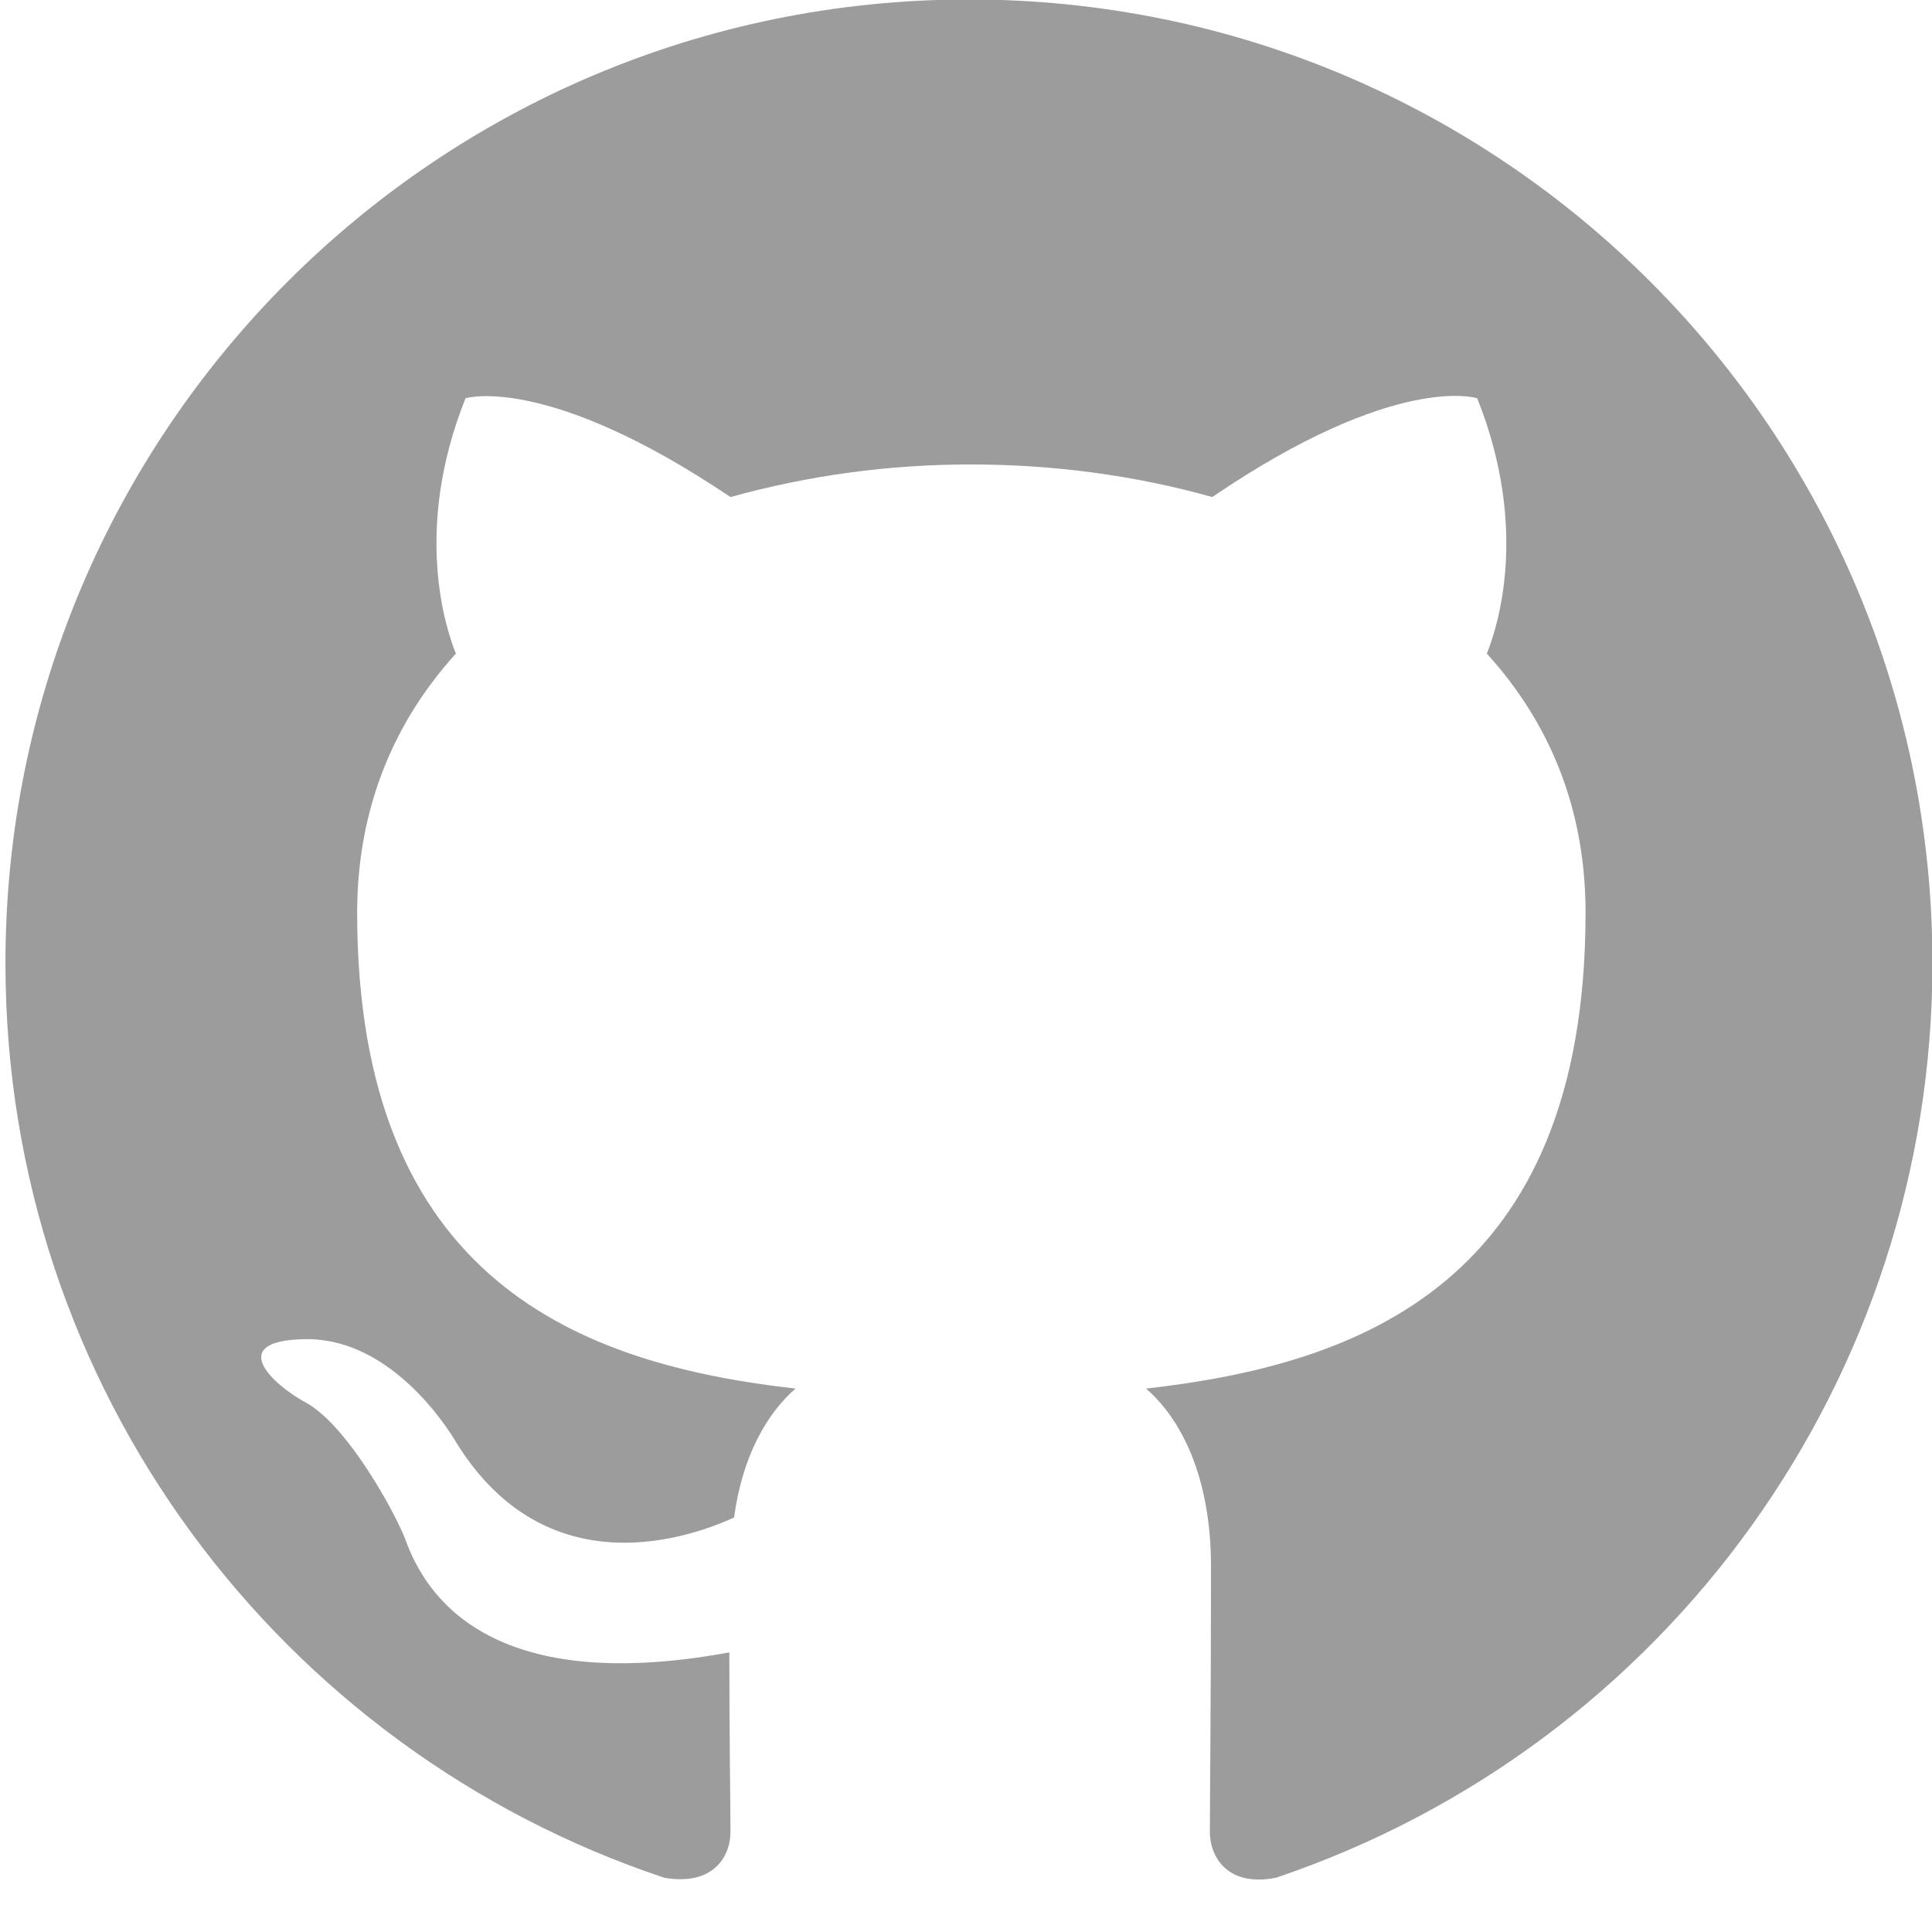
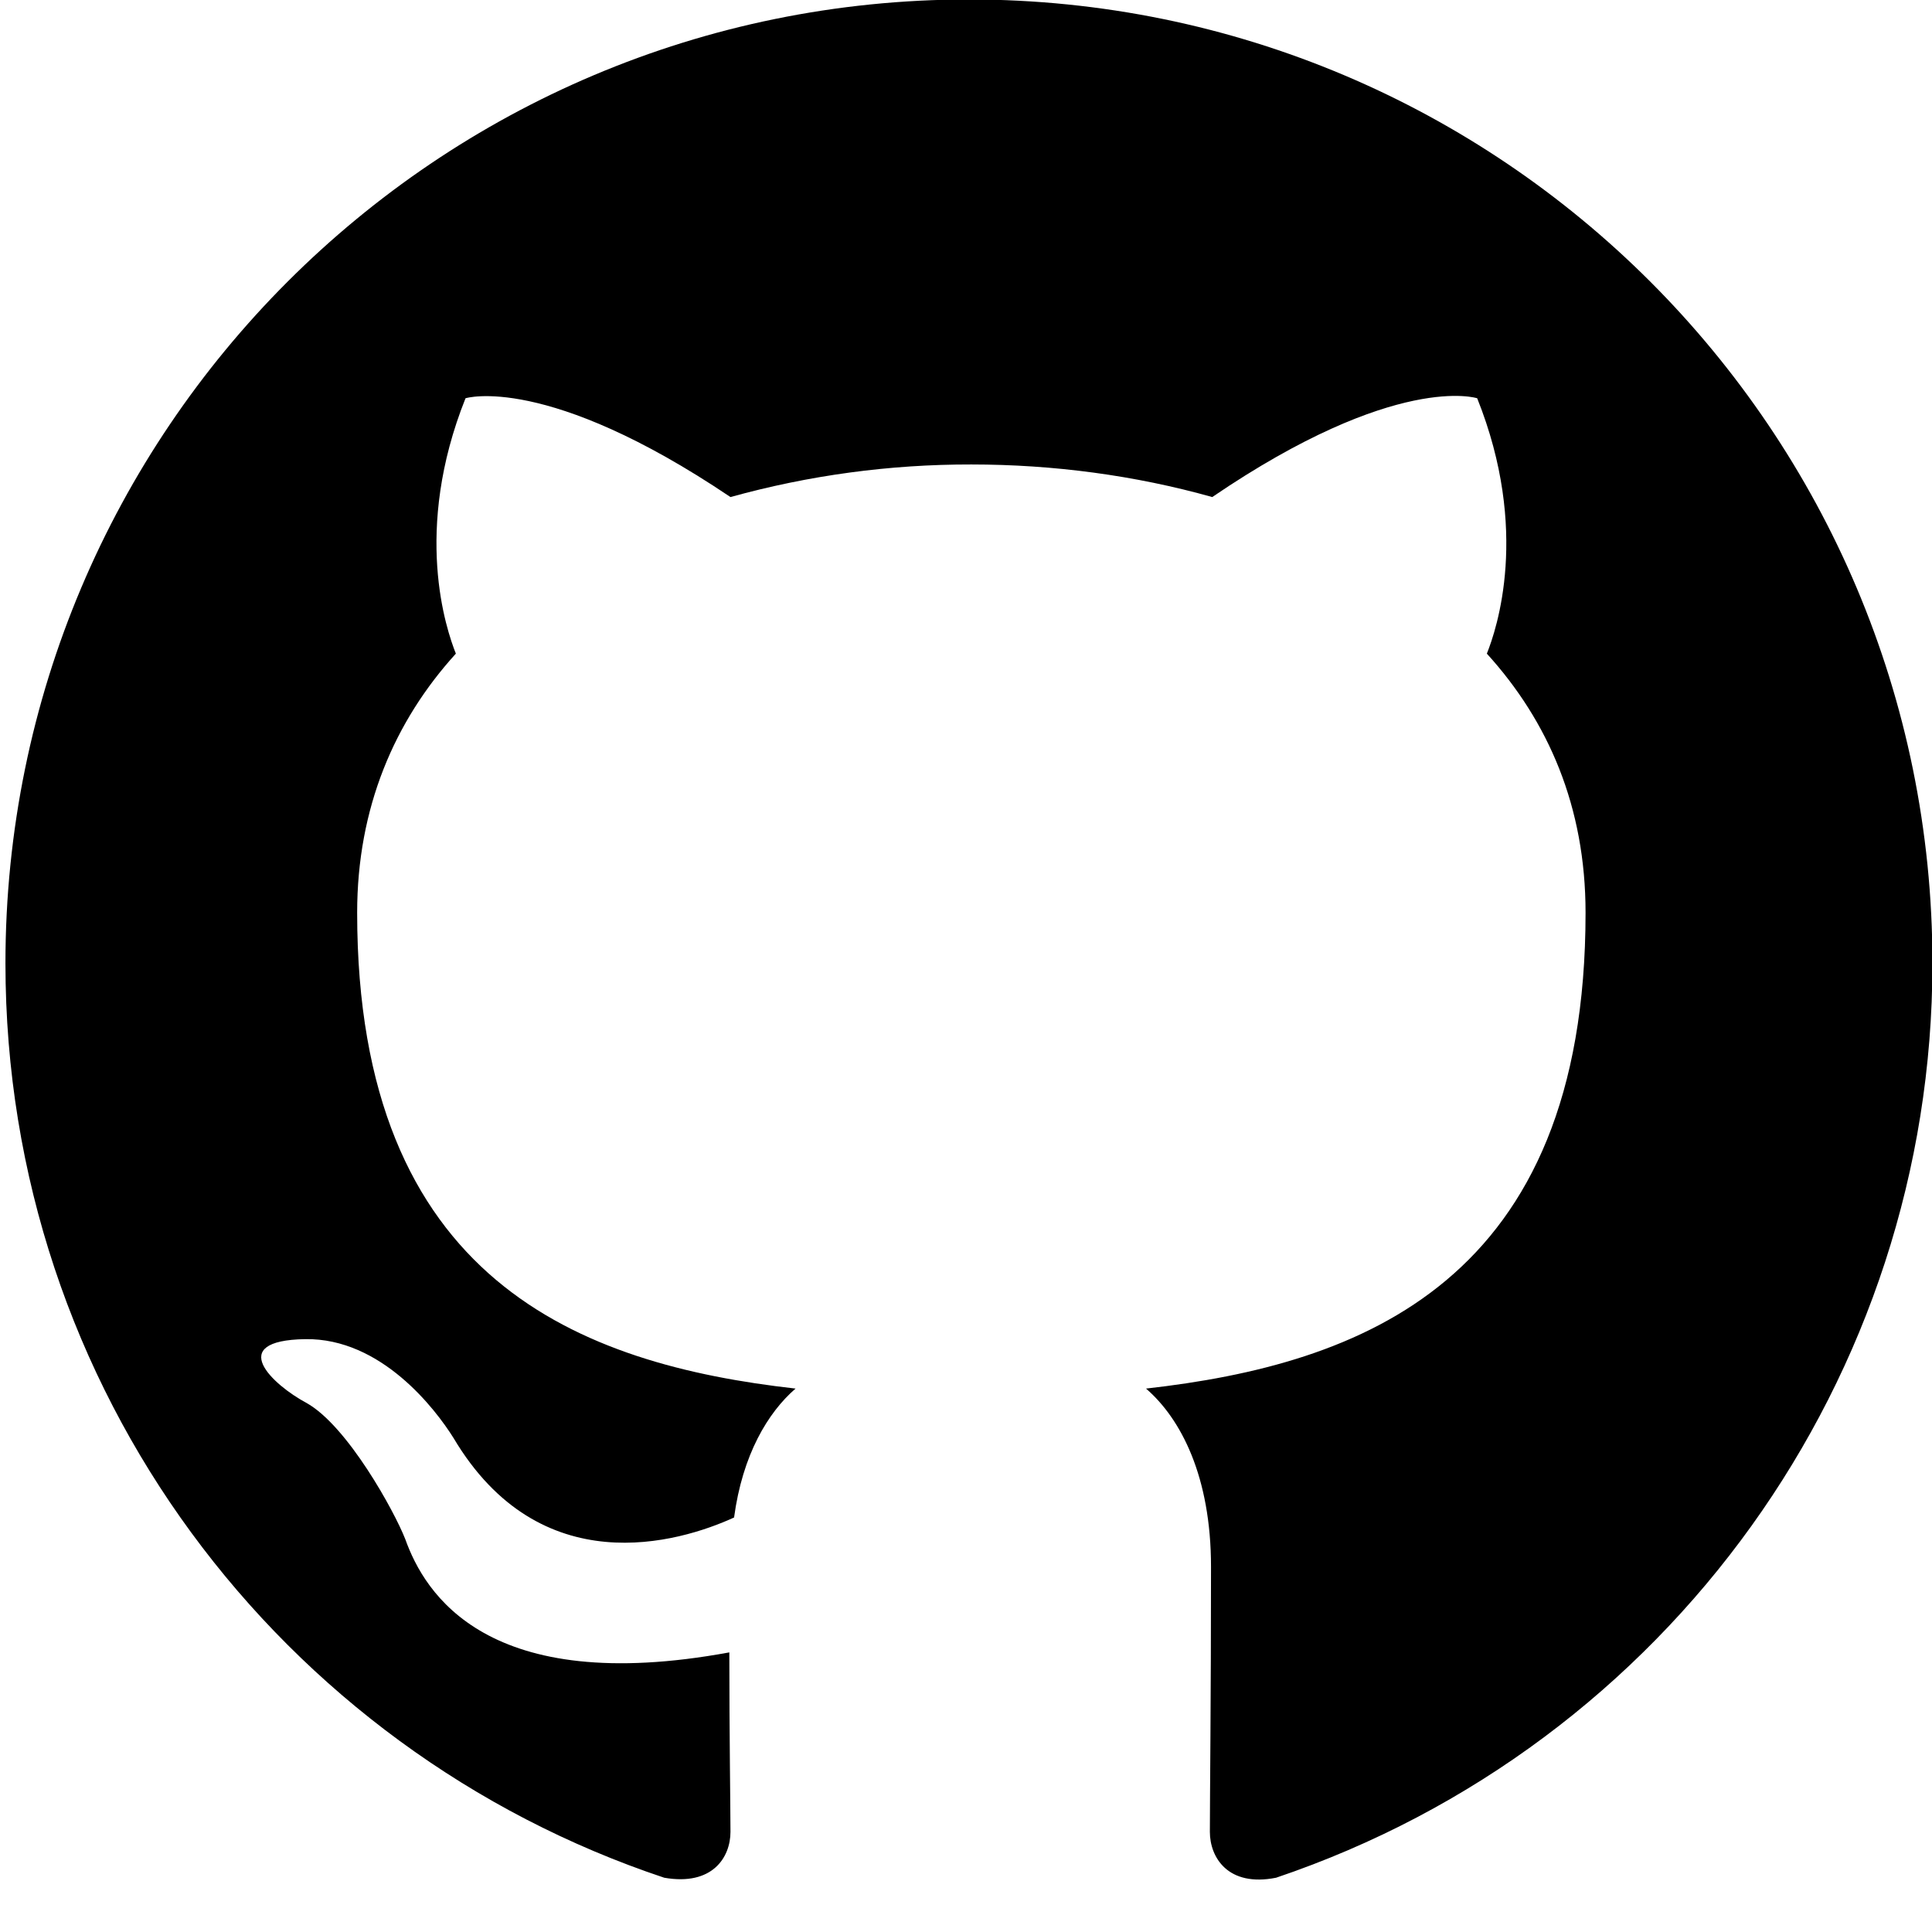
<svg xmlns="http://www.w3.org/2000/svg" width="22" height="22">
-   <path class="fill" fill="#28282875" fill-rule="evenodd" d="M11.034-.006C4.972-.006.062 4.905.062 10.969c0 4.857 3.141 8.959 7.502 10.413.549.096.754-.233.754-.522 0-.26-.013-1.125-.013-2.044-2.757.508-3.47-.672-3.69-1.289-.123-.316-.658-1.29-1.124-1.551-.384-.205-.933-.713-.014-.727.864-.013 1.481.796 1.687 1.125.987 1.66 2.565 1.194 3.195.906.096-.714.384-1.194.7-1.468-2.441-.275-4.992-1.221-4.992-5.419 0-1.194.425-2.181 1.124-2.95-.109-.274-.493-1.399.11-2.908 0 0 .919-.288 3.017 1.125a10.181 10.181 0 0 1 2.743-.371c.933 0 1.865.124 2.743.371 2.098-1.427 3.017-1.125 3.017-1.125.604 1.509.22 2.634.11 2.908.699.769 1.124 1.743 1.124 2.95 0 4.212-2.564 5.144-5.005 5.419.397.343.74 1.001.74 2.03 0 1.468-.013 2.648-.013 3.018 0 .289.205.631.754.522a10.992 10.992 0 0 0 7.474-10.413c0-6.064-4.91-10.975-10.971-10.975z" />
+   <path fill-rule="evenodd" d="M11.034-.006C4.972-.006.062 4.905.062 10.969c0 4.857 3.141 8.959 7.502 10.413.549.096.754-.233.754-.522 0-.26-.013-1.125-.013-2.044-2.757.508-3.47-.672-3.69-1.289-.123-.316-.658-1.29-1.124-1.551-.384-.205-.933-.713-.014-.727.864-.013 1.481.796 1.687 1.125.987 1.66 2.565 1.194 3.195.906.096-.714.384-1.194.7-1.468-2.441-.275-4.992-1.221-4.992-5.419 0-1.194.425-2.181 1.124-2.95-.109-.274-.493-1.399.11-2.908 0 0 .919-.288 3.017 1.125a10.181 10.181 0 0 1 2.743-.371c.933 0 1.865.124 2.743.371 2.098-1.427 3.017-1.125 3.017-1.125.604 1.509.22 2.634.11 2.908.699.769 1.124 1.743 1.124 2.95 0 4.212-2.564 5.144-5.005 5.419.397.343.74 1.001.74 2.03 0 1.468-.013 2.648-.013 3.018 0 .289.205.631.754.522a10.992 10.992 0 0 0 7.474-10.413c0-6.064-4.91-10.975-10.971-10.975z" />
</svg>
